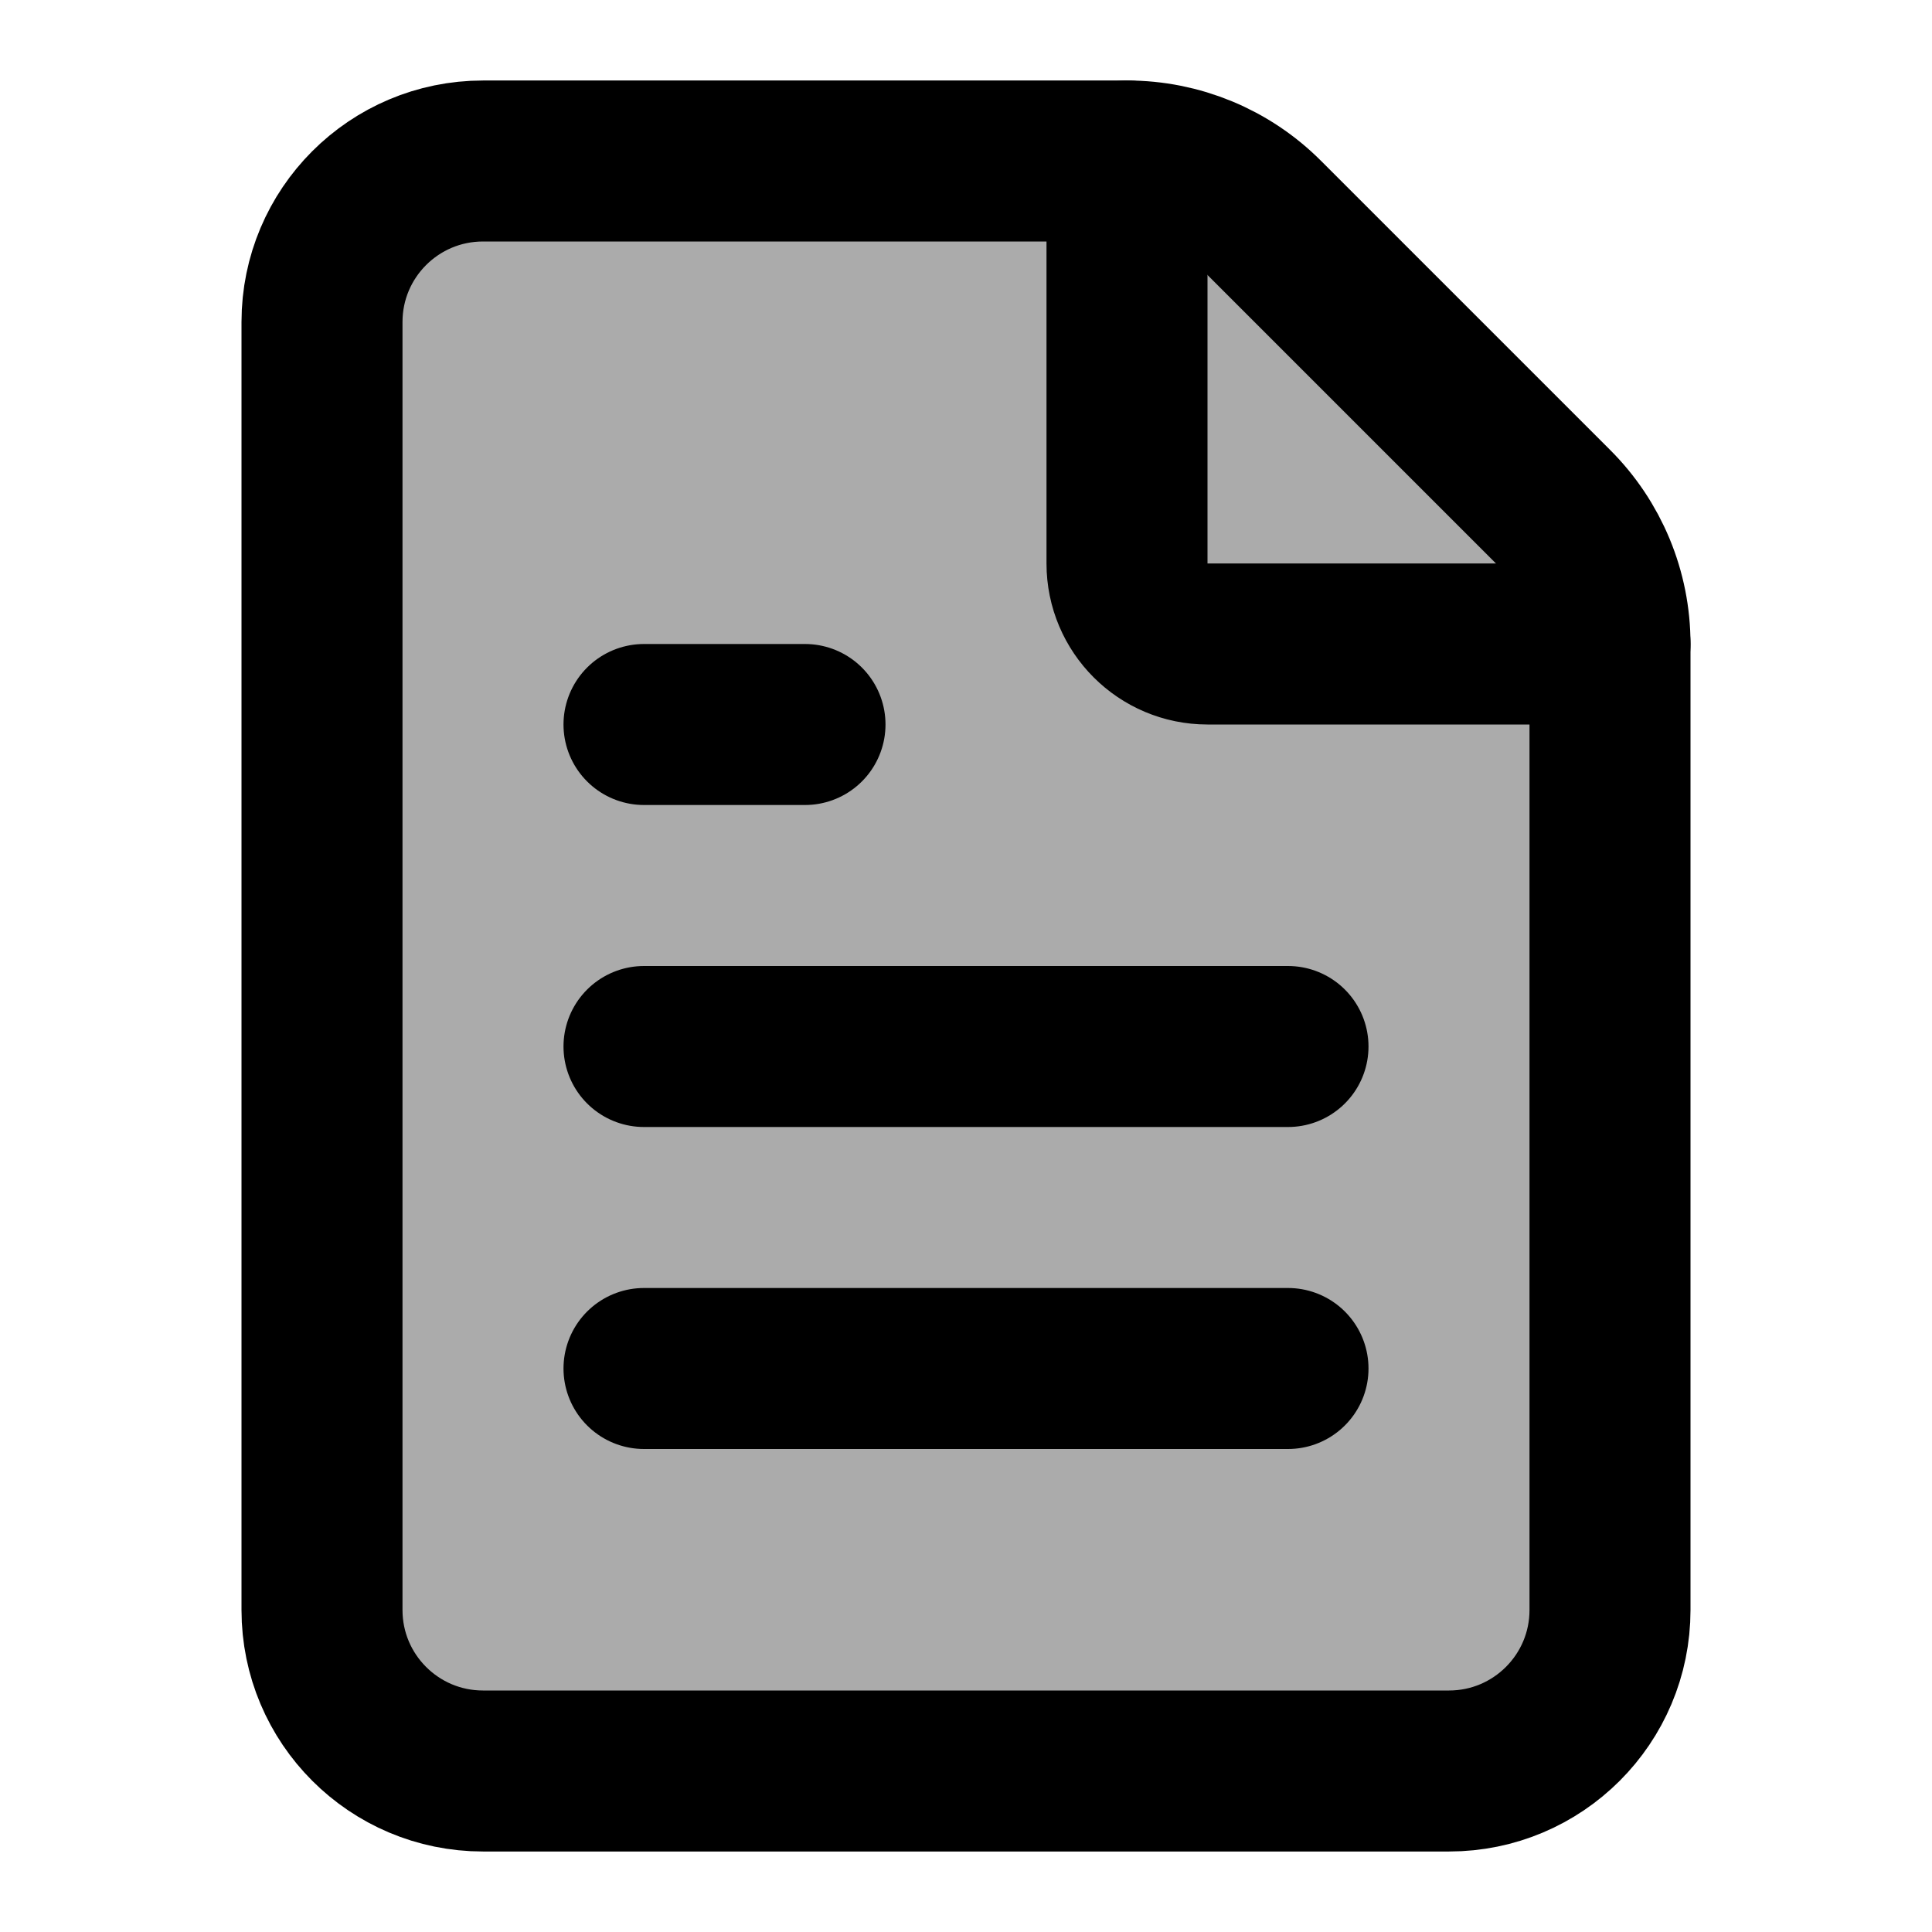
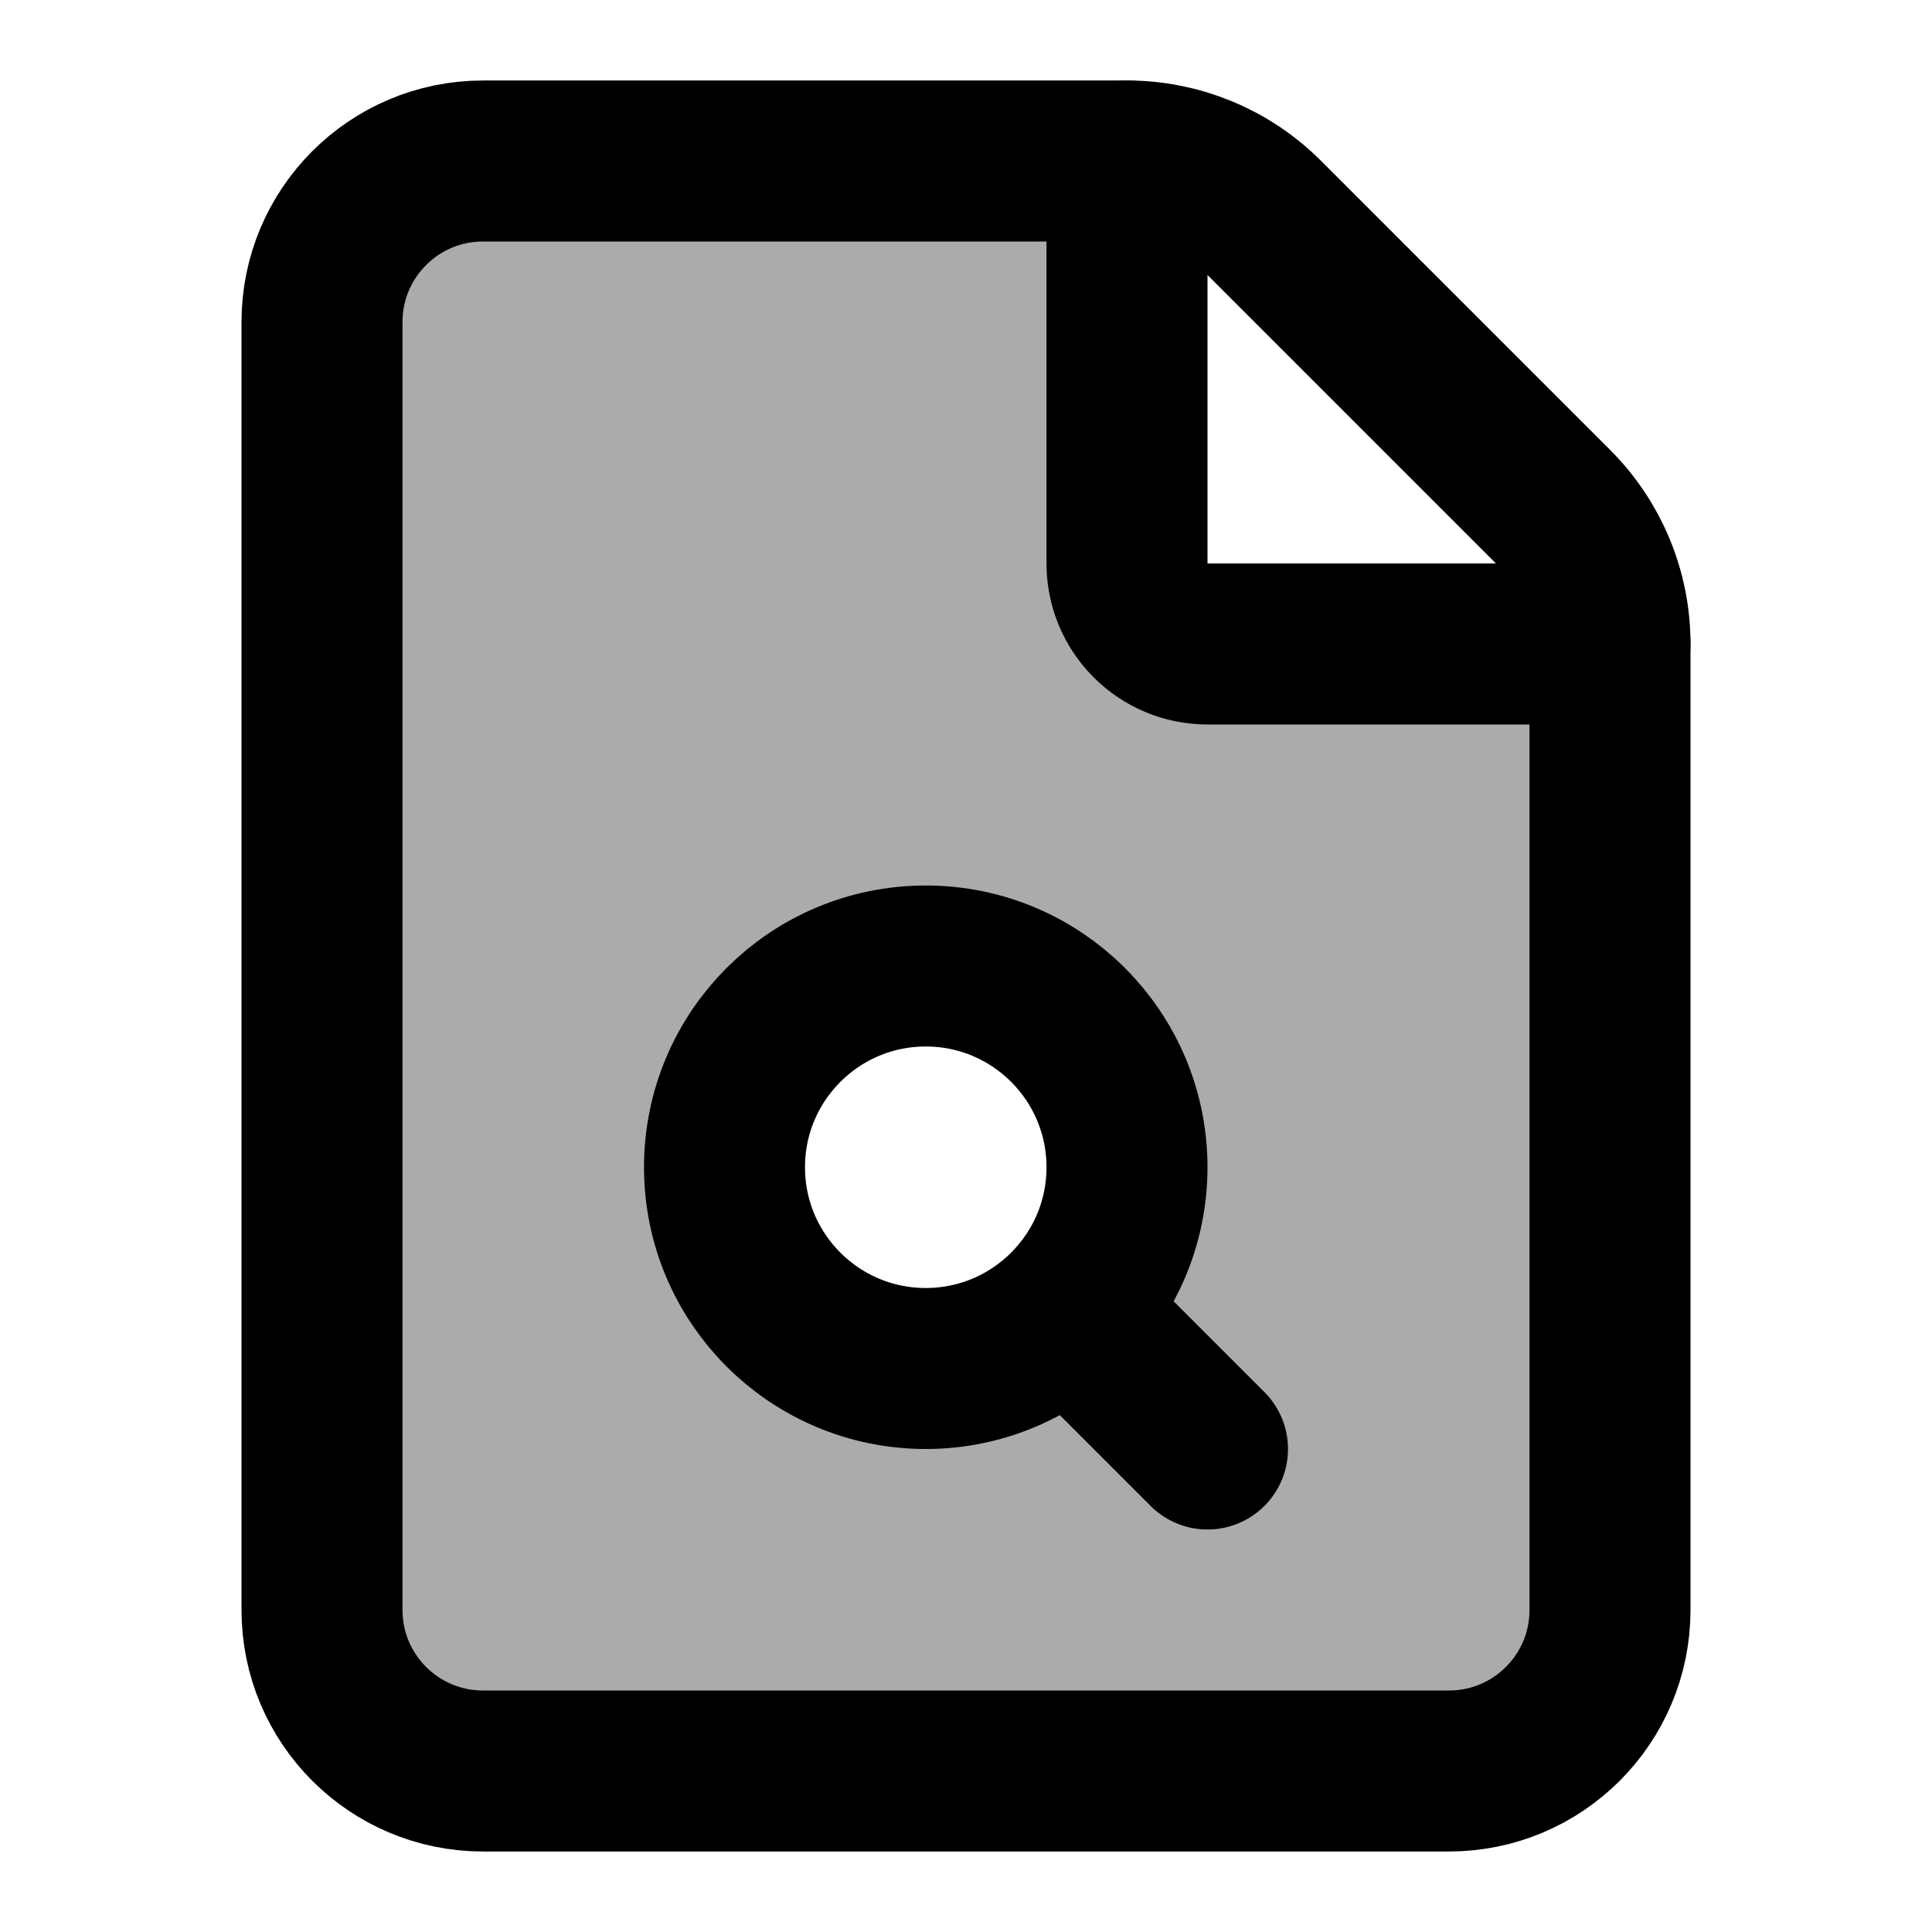
<svg xmlns="http://www.w3.org/2000/svg" width="24" height="24" viewBox="0 0 24 24" fill="none" stroke="currentColor" stroke-width="2" stroke-linecap="round" stroke-linejoin="round">
-   <path d="M6 22a2 2 0 0 1-2-2V4a2 2 0 0 1 2-2h8a2.4 2.4 0 0 1 1.704.706l3.588 3.588A2.4 2.4 0 0 1 20 8v12a2 2 0 0 1-2 2zM14 2l6 6h-5a1 1 0 0 1-1-1z" fill="currentColor" fill-opacity="0.33" stroke="none" />
+   <path d="M6 22a2 2 0 0 1-2-2V4a2 2 0 0 1 2-2h8a2.4 2.4 0 0 1 1.704.706l3.588 3.588A2.4 2.4 0 0 1 20 8v12a2 2 0 0 1-2 2zM14 2l6 6h-5a1 1 0 0 1-1-1zM14 14.5a2.5 2.5 0 1 1-5 0a2.5 2.5 0 1 1 5 0z" fill="currentColor" fill-opacity="0.33" fill-rule="evenodd" stroke="none" />
  <path d="M6 22a2 2 0 0 1-2-2V4a2 2 0 0 1 2-2h8a2.4 2.4 0 0 1 1.704.706l3.588 3.588A2.4 2.4 0 0 1 20 8v12a2 2 0 0 1-2 2z" />
  <path d="M14 2v5a1 1 0 0 0 1 1h5" />
-   <path d="M10 9H8" />
-   <path d="M16 13H8" />
-   <path d="M16 17H8" />
+   <circle cx="11.5" cy="14.5" r="2.5" />
+   <path d="m13.3 16.3 1.7 1.7" />
</svg>
